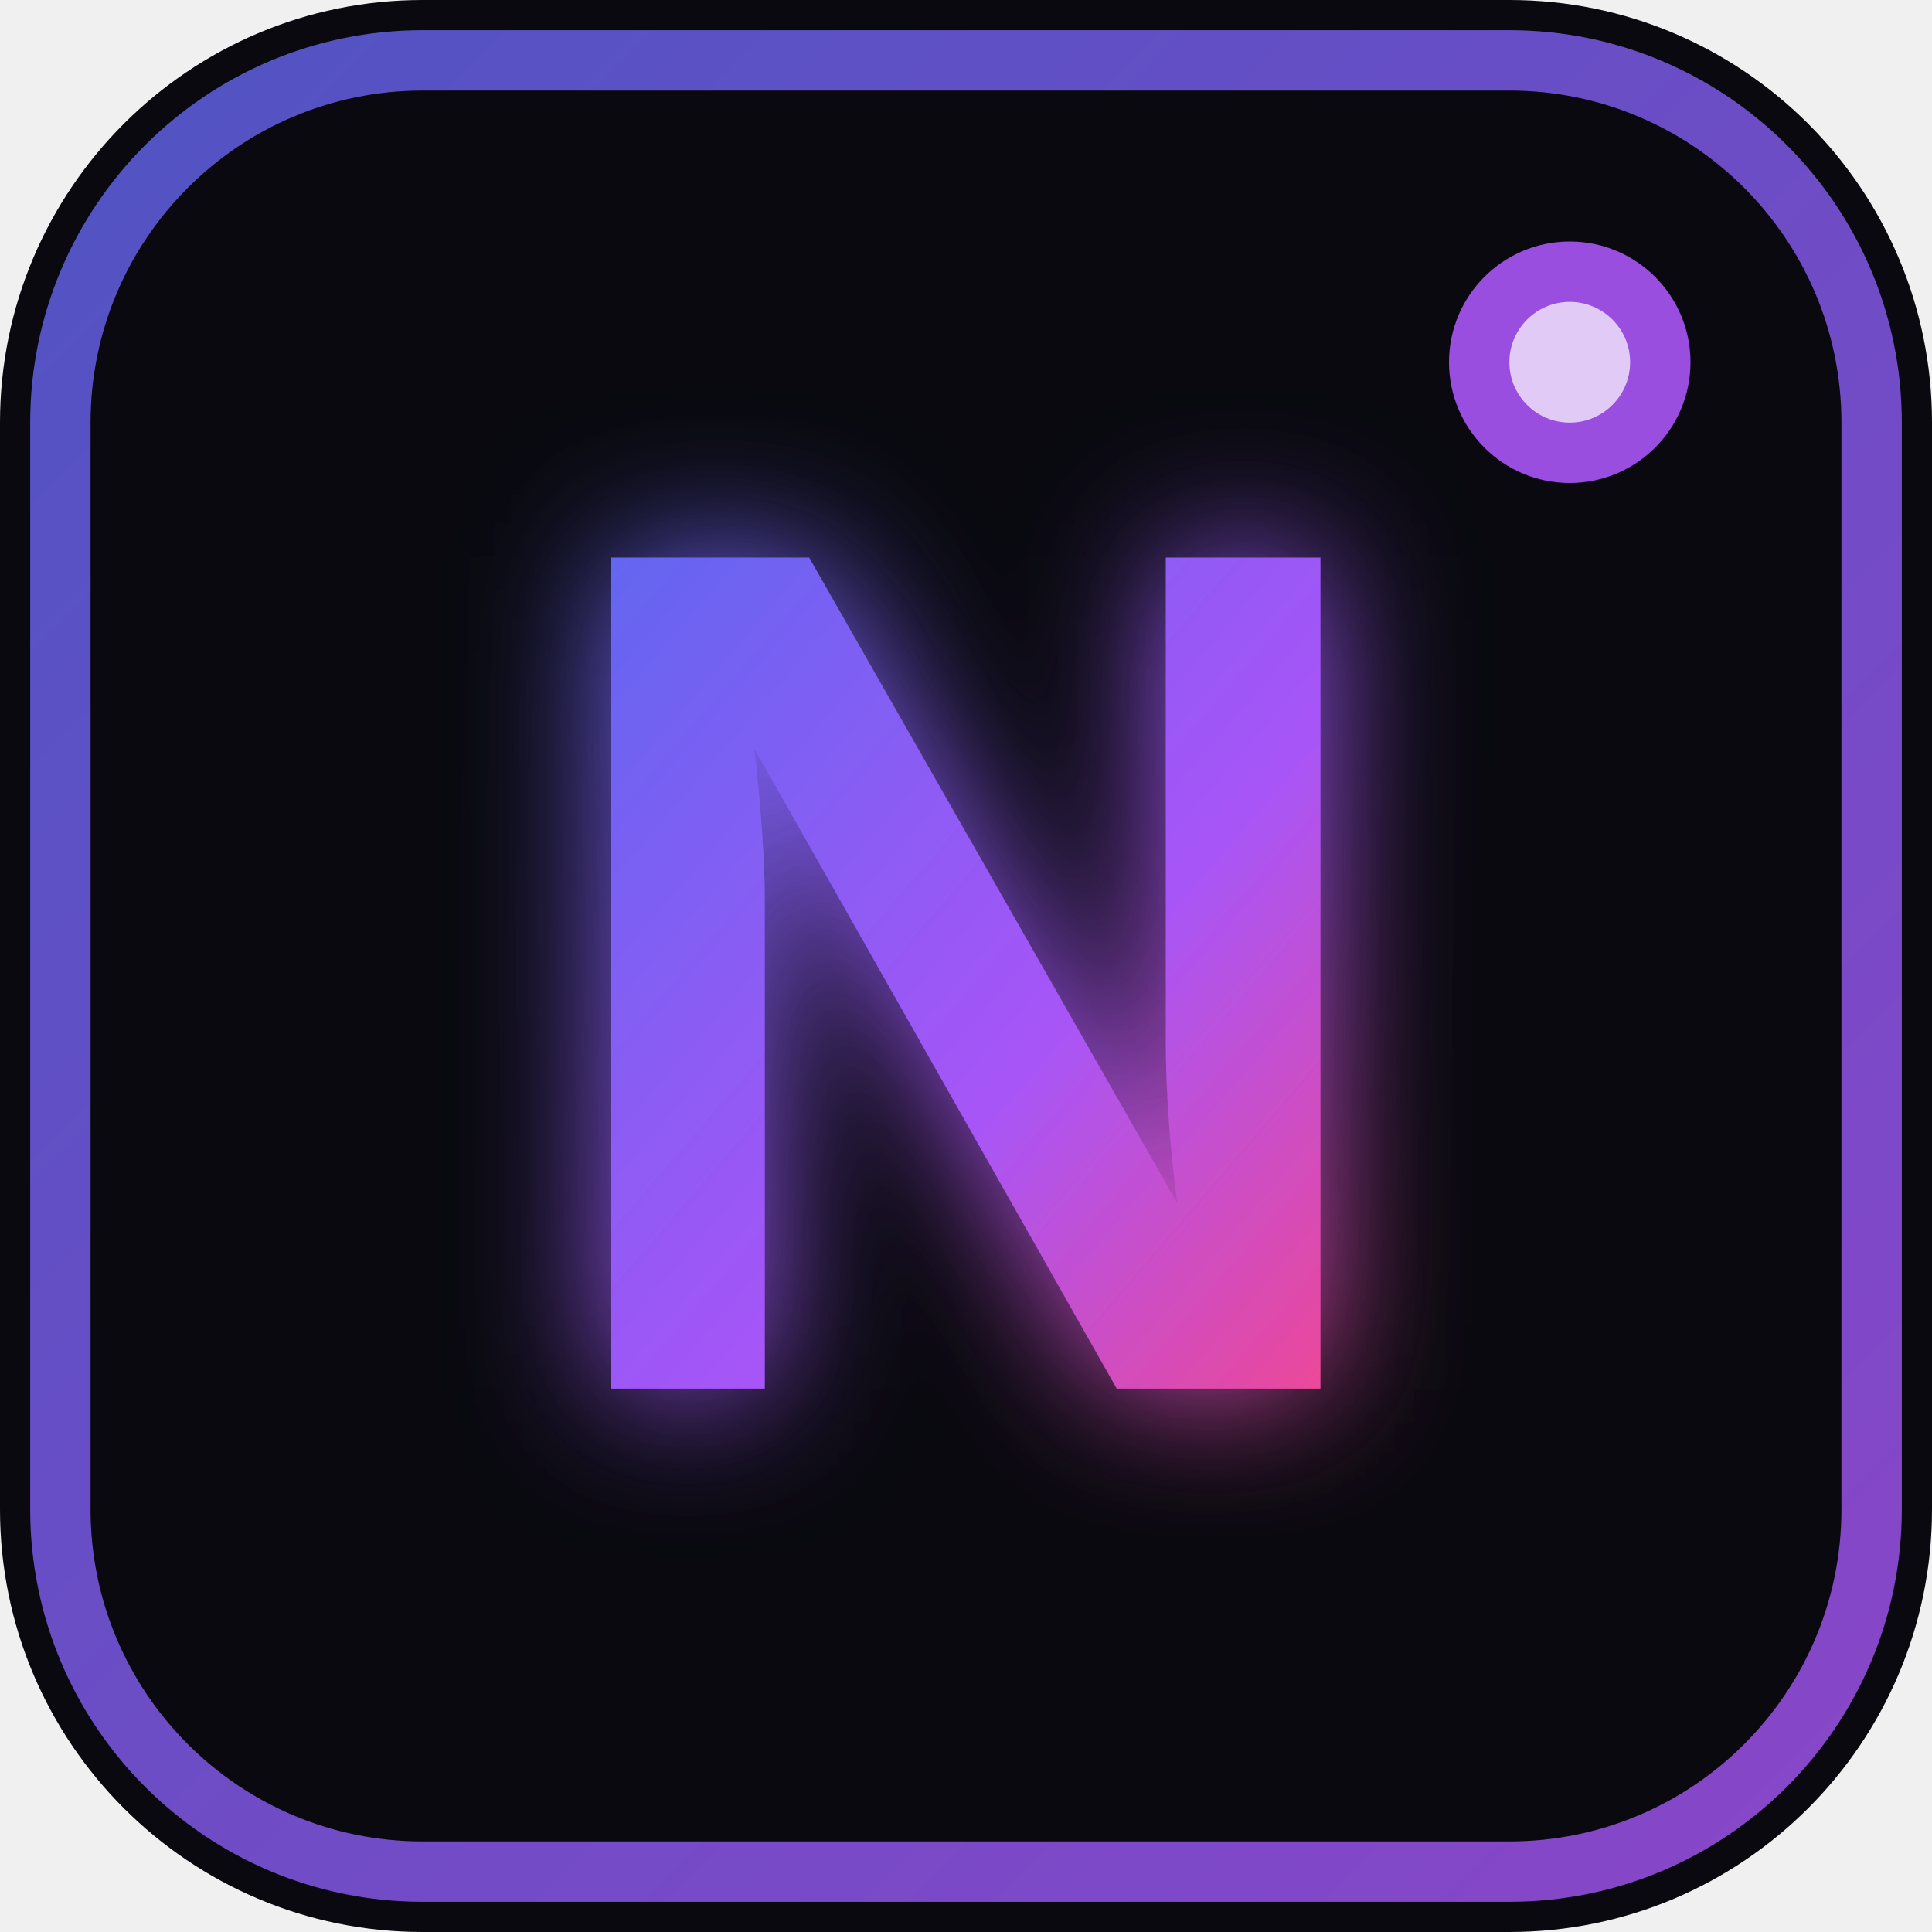
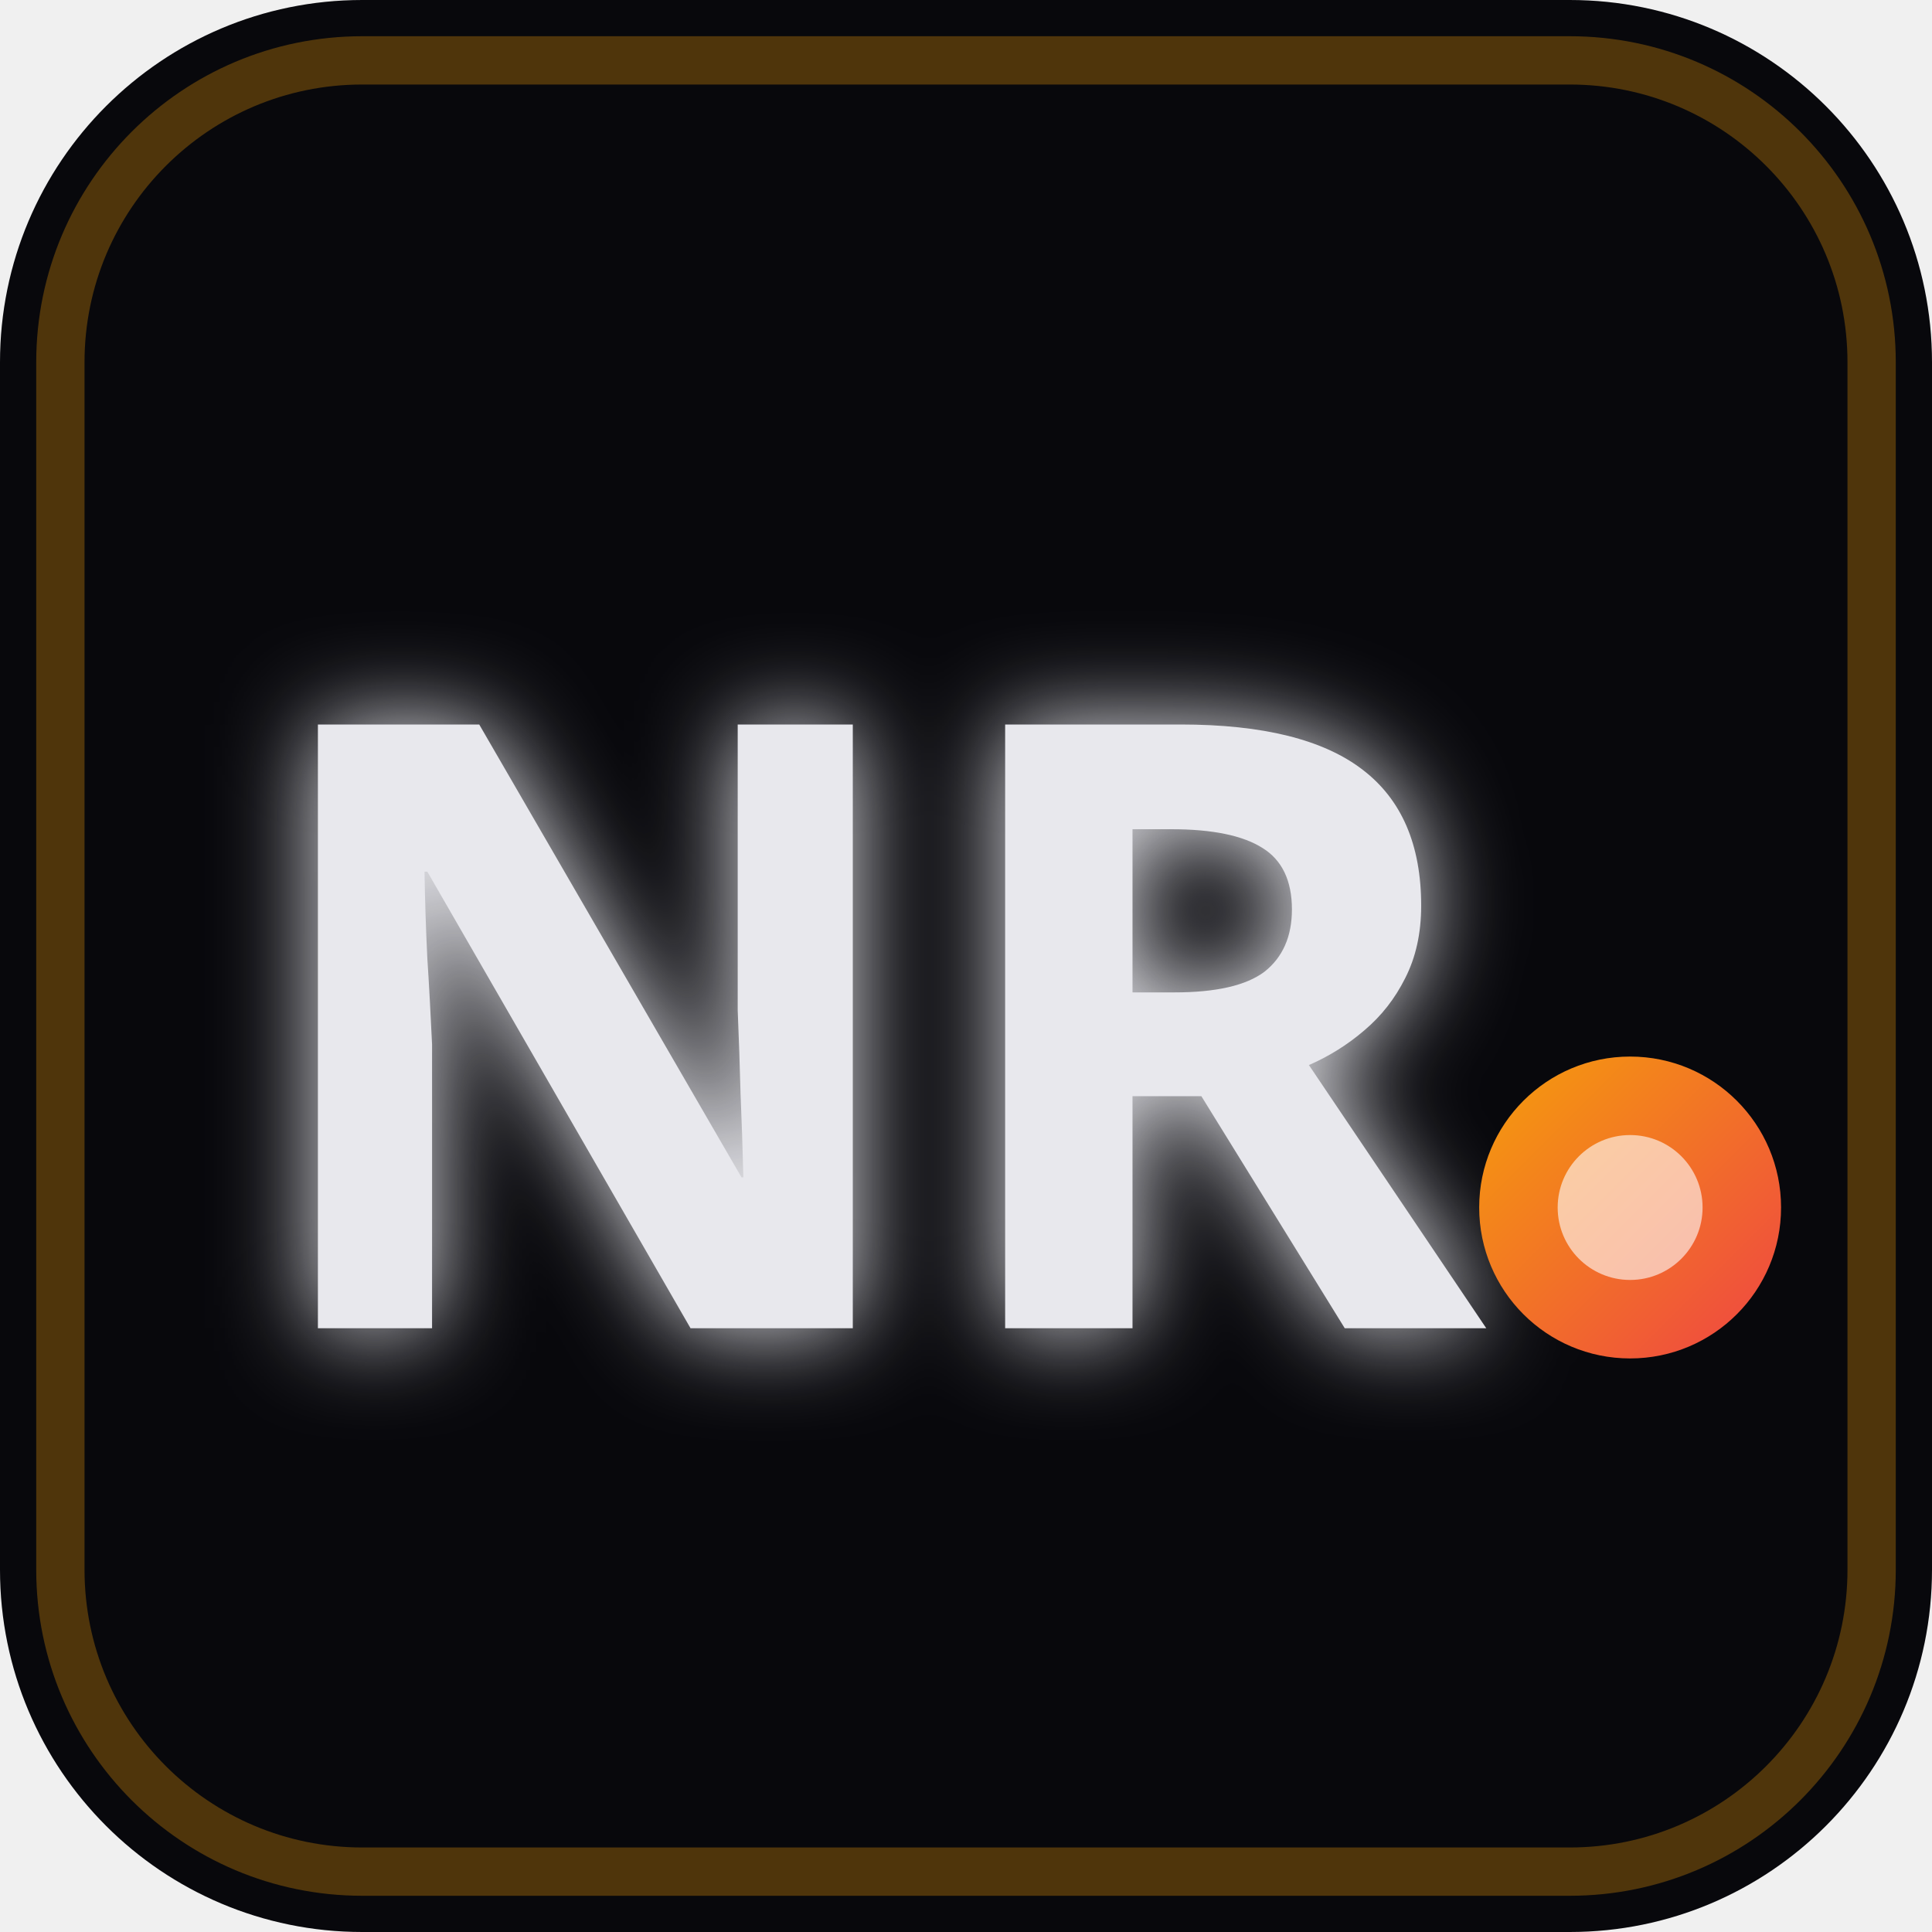
<svg xmlns="http://www.w3.org/2000/svg" viewBox="0 0 32 32">
  <defs>
-     <linearGradient id="grad" x1="0%" y1="0%" x2="100%" y2="100%">
-       <stop offset="0%" stop-color="#6366f1" />
-       <stop offset="60%" stop-color="#a855f7" />
-       <stop offset="100%" stop-color="#ec4899" />
-     </linearGradient>
-     <linearGradient id="border" x1="0%" y1="0%" x2="100%" y2="100%">
-       <stop offset="0%" stop-color="#6366f1" stop-opacity="0.8" />
-       <stop offset="100%" stop-color="#a855f7" stop-opacity="0.8" />
+     <linearGradient id="g" x1="0%" y1="0%" x2="100%" y2="100%">
+       <stop offset="0%" stop-color="#f59e0b" />
+       <stop offset="100%" stop-color="#ef4444" />
    </linearGradient>
    <filter id="glow" x="-30%" y="-30%" width="160%" height="160%">
-       <feGaussianBlur stdDeviation="1.2" result="blur" />
+       <feGaussianBlur stdDeviation="0.8" result="b" />
      <feMerge>
-         <feMergeNode in="blur" />
+         <feMergeNode in="b" />
        <feMergeNode in="SourceGraphic" />
      </feMerge>
    </filter>
  </defs>
-   <rect width="32" height="32" rx="7" fill="#09090f" />
-   <rect width="30" height="30" x="1" y="1" rx="6" fill="none" stroke="url(#border)" stroke-width="1" />
-   <text x="16" y="23" font-family="'Arial Black', 'Helvetica Neue', Arial, sans-serif" font-weight="900" font-size="20" text-anchor="middle" fill="url(#grad)" filter="url(#glow)">N</text>
-   <circle cx="26" cy="6" r="2" fill="#a855f7" opacity="0.9" />
-   <circle cx="26" cy="6" r="1" fill="#ffffff" opacity="0.7" />
+   <rect width="32" height="32" rx="6" fill="#08080c" />
+   <rect width="30" height="30" x="1" y="1" rx="5" fill="none" stroke="#f59e0b" stroke-width="0.8" opacity="0.3" />
+   <text x="4" y="22" font-family="'Arial Black',sans-serif" font-weight="900" font-size="14" fill="#e8e8ed" filter="url(#glow)">NR</text>
+   <circle cx="27" cy="20" r="2.5" fill="url(#g)" />
+   <circle cx="27" cy="20" r="1.2" fill="#fff" opacity="0.6" />
</svg>
